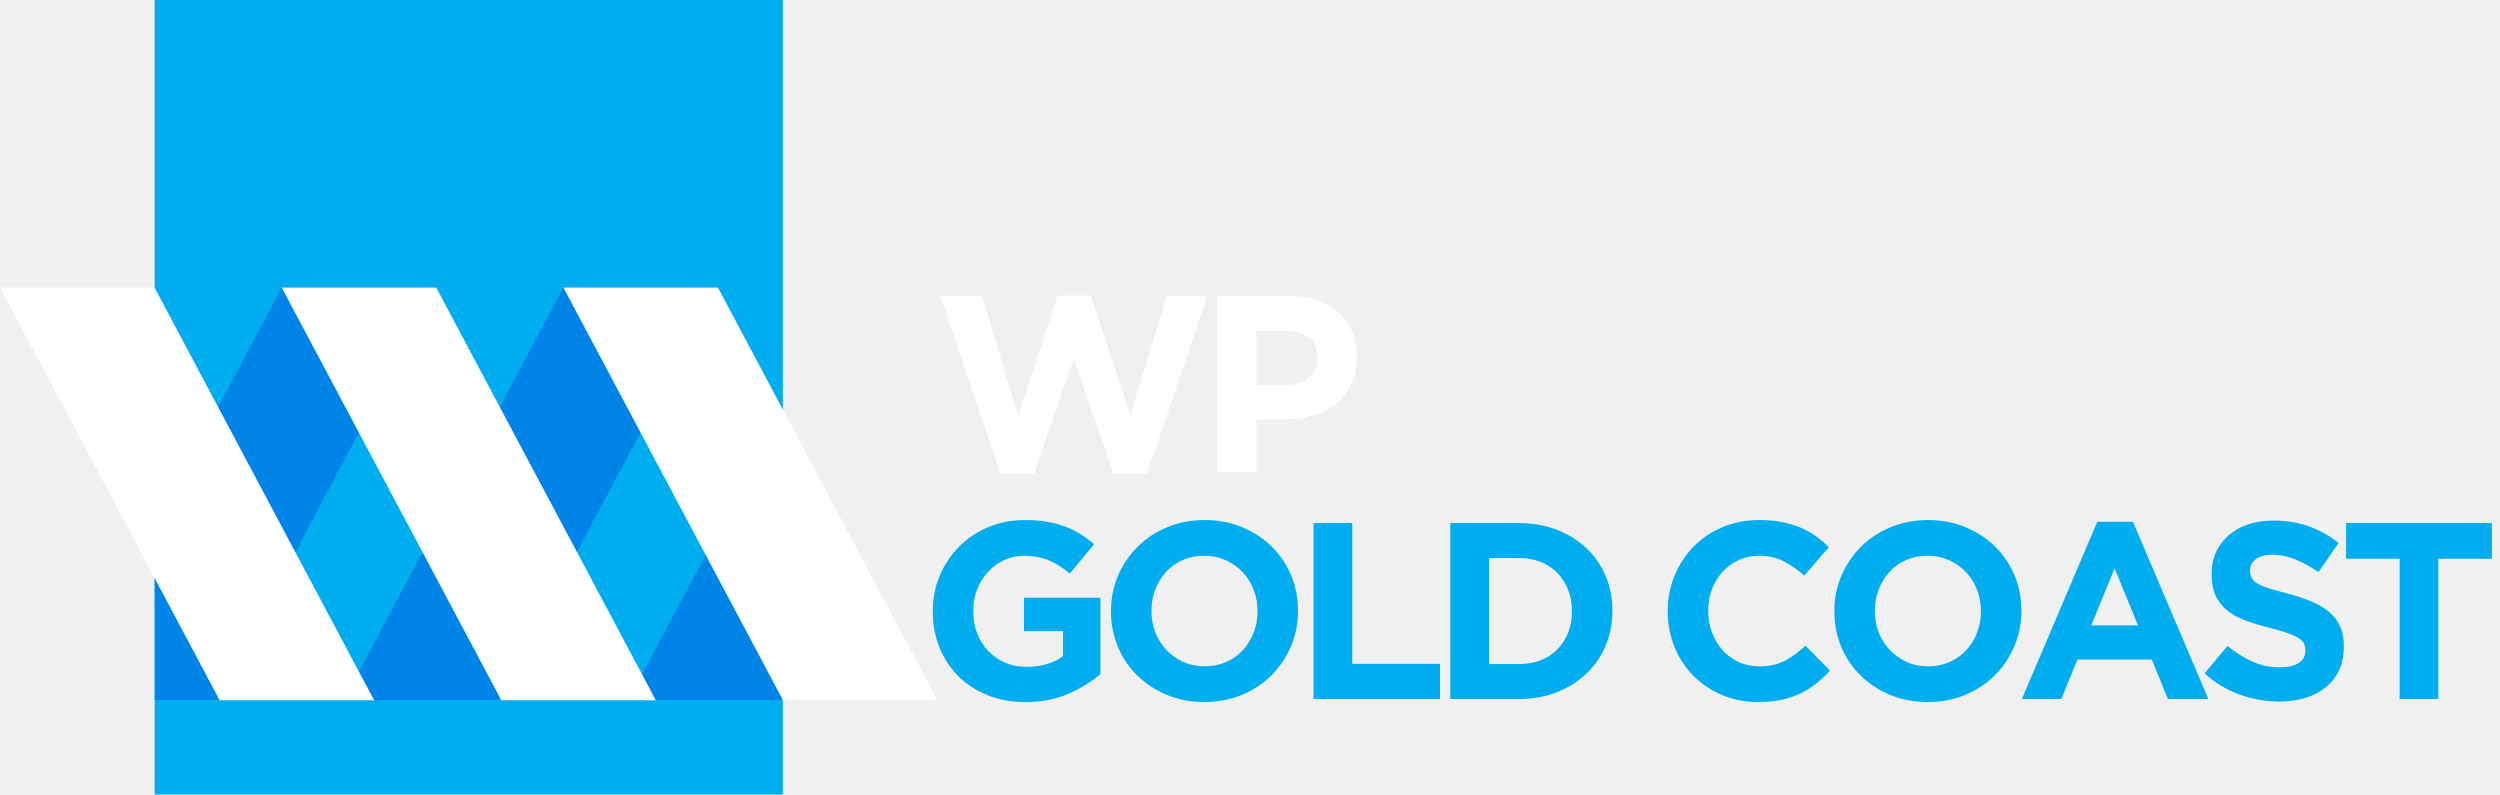
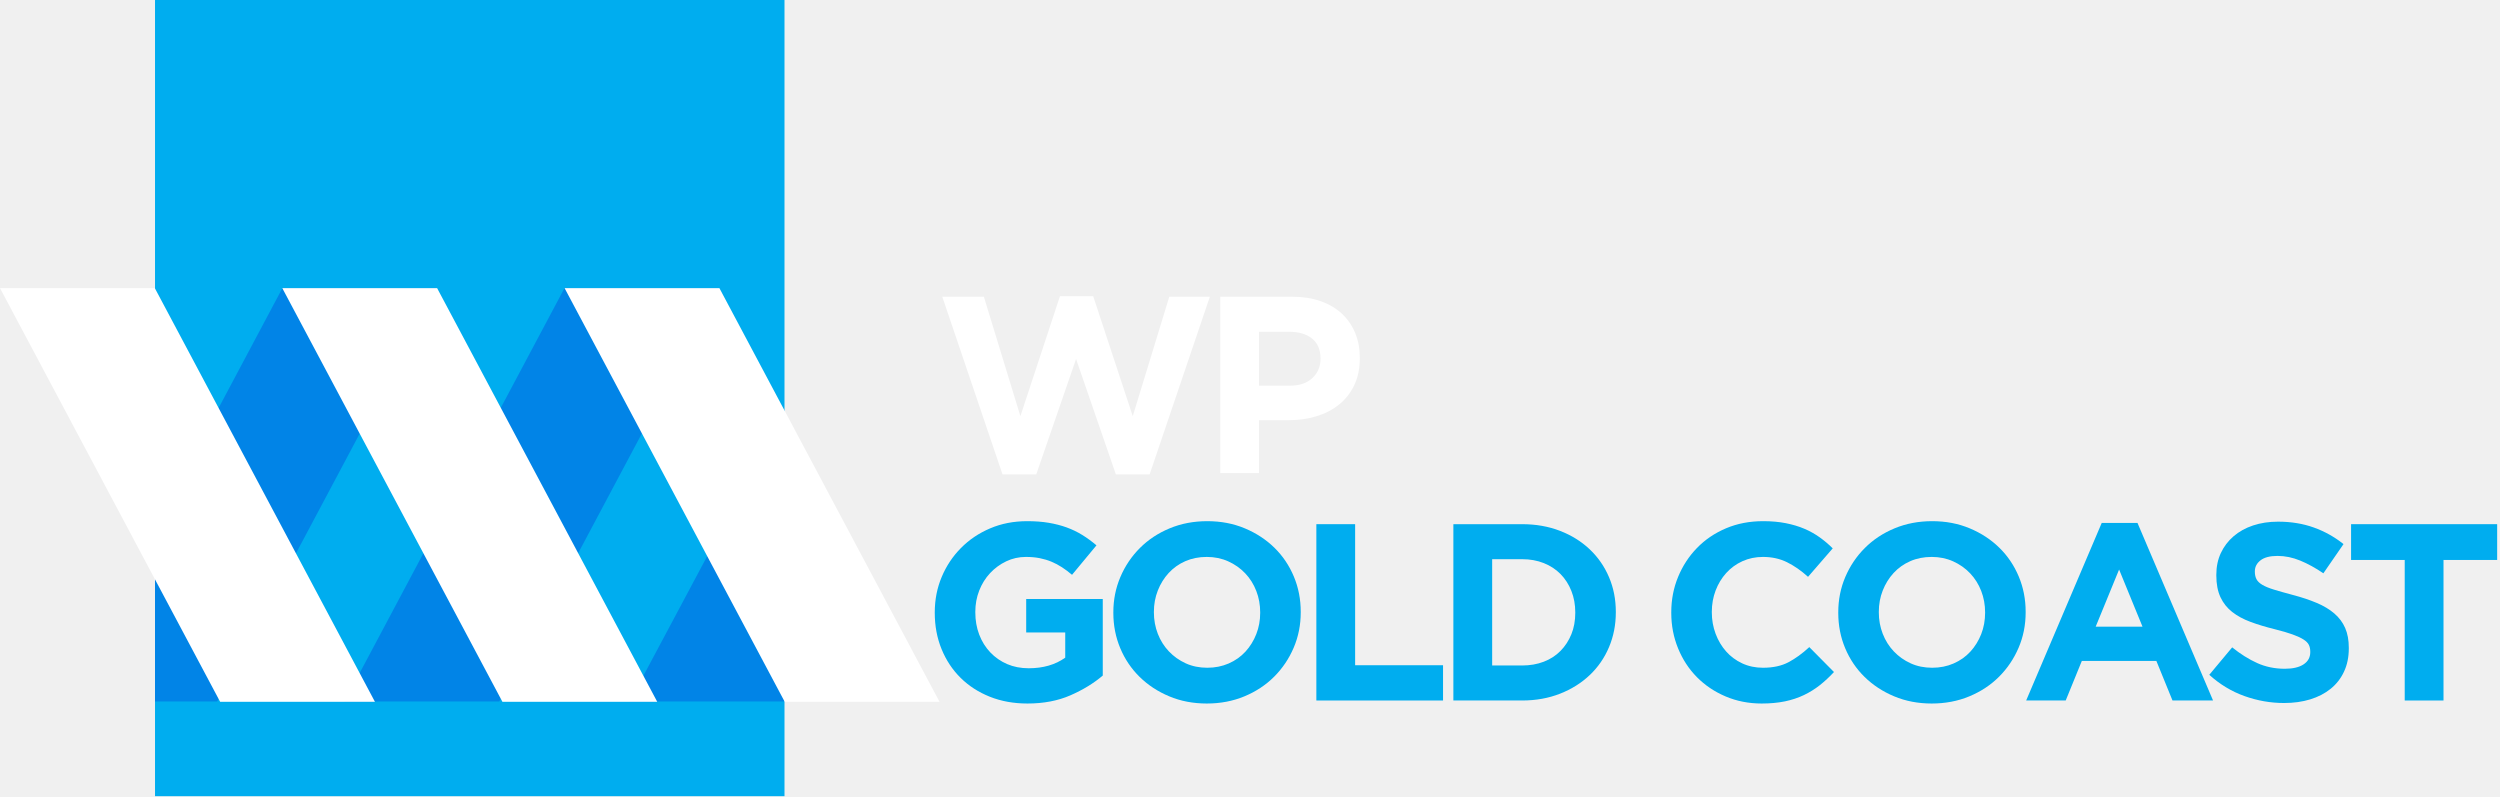
- <svg xmlns="http://www.w3.org/2000/svg" width="100%" height="100%" viewBox="0 0 236 75" version="1.1" xml:space="preserve" style="fill-rule:evenodd;clip-rule:evenodd;stroke-linejoin:round;stroke-miterlimit:1.414;">
-   <g>
-     <rect x="14.603" y="0" width="59.297" height="75" style="fill:#00adef;" />
-     <path d="M47.029,66.08l20.72,-38.937l-14.575,0l-20.719,38.937l14.574,0Z" style="fill:#0184e7;fill-rule:nonzero;" />
-     <path d="M73.89,66.08l0.01,-27.341l-14.584,27.341l14.574,0Z" style="fill:#0184e7;fill-rule:nonzero;" />
-     <path d="M20.455,66.08l20.72,-38.937l-14.574,0l-11.998,22.549l0,16.388l5.852,0Z" style="fill:#0184e7;fill-rule:nonzero;" />
-     <path d="M20.736,66.108l-20.736,-38.965l14.585,0l20.734,38.965l-14.583,0l0,0Z" style="fill:#fff;fill-rule:nonzero;" />
-     <path d="M47.327,66.108l-20.735,-38.965l14.585,0l20.734,38.965l-14.584,0Z" style="fill:#fff;fill-rule:nonzero;" />
-     <path d="M73.919,66.108l-20.734,-38.965l14.584,0l20.734,38.965l-14.584,0l0,0Z" style="fill:#fff;fill-rule:nonzero;" />
-     <path d="M88.764,27.953l3.916,0l3.441,11.249l3.726,-11.297l3.133,0l3.726,11.297l3.441,-11.249l3.821,0l-5.672,16.733l-3.181,0l-3.749,-10.87l-3.75,10.87l-3.18,0l-5.672,-16.733l0,0Z" style="fill:#fff;fill-rule:nonzero;" />
-     <path d="M121.497,36.331c0.918,0 1.629,-0.242 2.135,-0.724c0.507,-0.482 0.76,-1.08 0.76,-1.791l0,-0.047c0,-0.824 -0.265,-1.449 -0.795,-1.876c-0.53,-0.428 -1.254,-0.64 -2.172,-0.64l-2.824,0l0,5.078l2.896,0Zm-6.55,-8.378l6.787,0c0.997,0 1.887,0.14 2.67,0.416c0.782,0.277 1.447,0.669 1.994,1.174c0.546,0.506 0.964,1.112 1.257,1.816c0.293,0.704 0.44,1.482 0.44,2.338l0,0.047c0,0.965 -0.175,1.811 -0.522,2.538c-0.349,0.728 -0.828,1.339 -1.436,1.83c-0.609,0.489 -1.322,0.857 -2.136,1.102c-0.816,0.247 -1.69,0.369 -2.623,0.369l-2.777,0l0,4.982l-3.654,0l0,-16.612l0,0Z" style="fill:#fff;fill-rule:nonzero;" />
+ <svg xmlns="http://www.w3.org/2000/svg" width="100%" height="100%" viewBox="0 0 314 100" version="1.1" xml:space="preserve" style="fill-rule:evenodd;clip-rule:evenodd;stroke-linejoin:round;stroke-miterlimit:1.414;">
+   <g transform="matrix(1.33333,0,0,1.33333,0,0)">
+     <rect x="14.603" y="0" width="59.297" height="75" style="fill:rgb(0,173,239);" />
+     <path d="M47.029,66.08L67.749,27.143L53.174,27.143L32.455,66.08L47.029,66.08Z" style="fill:rgb(1,132,231);fill-rule:nonzero;" />
+     <path d="M73.89,66.08L73.9,38.739L59.316,66.08L73.89,66.08Z" style="fill:rgb(1,132,231);fill-rule:nonzero;" />
+     <path d="M20.455,66.08L41.175,27.143L26.601,27.143L14.603,49.692L14.603,66.08L20.455,66.08Z" style="fill:rgb(1,132,231);fill-rule:nonzero;" />
+     <path d="M20.736,66.108L0,27.143L14.585,27.143L35.319,66.108L20.736,66.108L20.736,66.108Z" style="fill:white;fill-rule:nonzero;" />
+     <path d="M47.327,66.108L26.592,27.143L41.177,27.143L61.911,66.108L47.327,66.108Z" style="fill:white;fill-rule:nonzero;" />
+     <path d="M73.919,66.108L53.185,27.143L67.769,27.143L88.503,66.108L73.919,66.108L73.919,66.108Z" style="fill:white;fill-rule:nonzero;" />
+     <path d="M88.764,27.953L92.68,27.953L96.121,39.202L99.847,27.905L102.98,27.905L106.706,39.202L110.147,27.953L113.968,27.953L108.296,44.686L105.115,44.686L101.366,33.816L97.616,44.686L94.436,44.686L88.764,27.953L88.764,27.953Z" style="fill:white;fill-rule:nonzero;" />
+     <path d="M121.497,36.331C122.415,36.331 123.126,36.089 123.632,35.607C124.139,35.125 124.392,34.527 124.392,33.816L124.392,33.769C124.392,32.945 124.127,32.32 123.597,31.893C123.067,31.465 122.343,31.253 121.425,31.253L118.601,31.253L118.601,36.331L121.497,36.331ZM114.947,27.953L121.734,27.953C122.731,27.953 123.621,28.093 124.404,28.369C125.186,28.646 125.851,29.038 126.398,29.543C126.944,30.049 127.362,30.655 127.655,31.359C127.948,32.063 128.095,32.841 128.095,33.697L128.095,33.744C128.095,34.709 127.92,35.555 127.573,36.282C127.224,37.01 126.745,37.621 126.137,38.112C125.528,38.601 124.815,38.969 124.001,39.214C123.185,39.461 122.311,39.583 121.378,39.583L118.601,39.583L118.601,44.565L114.947,44.565L114.947,27.953L114.947,27.953Z" style="fill:white;fill-rule:nonzero;" />
    <g>
-       <path d="M96.786,66.272c-1.297,0 -2.479,-0.214 -3.547,-0.641c-1.067,-0.427 -1.985,-1.02 -2.752,-1.78c-0.767,-0.759 -1.364,-1.66 -1.791,-2.704c-0.427,-1.044 -0.641,-2.183 -0.641,-3.417l0,-0.047c0,-1.187 0.218,-2.298 0.653,-3.334c0.435,-1.036 1.04,-1.945 1.815,-2.728c0.775,-0.783 1.692,-1.4 2.752,-1.851c1.06,-0.451 2.222,-0.676 3.488,-0.676c0.743,0 1.419,0.051 2.028,0.154c0.609,0.103 1.175,0.249 1.697,0.439c0.522,0.19 1.012,0.427 1.471,0.712c0.459,0.284 0.901,0.609 1.328,0.972l-2.301,2.776c-0.316,-0.269 -0.633,-0.506 -0.949,-0.711c-0.316,-0.206 -0.645,-0.38 -0.985,-0.522c-0.34,-0.143 -0.707,-0.253 -1.103,-0.333c-0.395,-0.079 -0.83,-0.118 -1.305,-0.118c-0.664,0 -1.285,0.138 -1.862,0.415c-0.578,0.277 -1.084,0.649 -1.519,1.115c-0.435,0.467 -0.775,1.012 -1.02,1.637c-0.245,0.625 -0.368,1.293 -0.368,2.005l0,0.048c0,0.759 0.123,1.459 0.368,2.099c0.245,0.641 0.593,1.199 1.044,1.673c0.451,0.475 0.981,0.842 1.589,1.103c0.609,0.261 1.286,0.392 2.029,0.392c1.36,0 2.507,-0.332 3.44,-0.997l0,-2.372l-3.677,0l0,-3.156l7.213,0l0,7.213c-0.854,0.728 -1.871,1.348 -3.049,1.862c-1.179,0.515 -2.527,0.772 -4.046,0.772l0,0Z" style="fill:#00adef;fill-rule:nonzero;" />
-       <path d="M113.727,62.902c0.728,0 1.4,-0.134 2.017,-0.403c0.617,-0.269 1.143,-0.641 1.578,-1.115c0.435,-0.475 0.775,-1.024 1.02,-1.649c0.245,-0.625 0.368,-1.293 0.368,-2.005l0,-0.047c0,-0.712 -0.123,-1.384 -0.368,-2.017c-0.245,-0.633 -0.593,-1.186 -1.044,-1.661c-0.451,-0.474 -0.985,-0.85 -1.602,-1.127c-0.616,-0.277 -1.289,-0.415 -2.016,-0.415c-0.744,0 -1.42,0.134 -2.029,0.403c-0.609,0.269 -1.131,0.641 -1.566,1.115c-0.435,0.475 -0.775,1.024 -1.02,1.649c-0.245,0.625 -0.368,1.293 -0.368,2.005l0,0.048c0,0.711 0.123,1.384 0.368,2.016c0.245,0.633 0.593,1.187 1.044,1.661c0.451,0.475 0.981,0.85 1.589,1.127c0.609,0.277 1.286,0.415 2.029,0.415l0,0Zm-0.047,3.37c-1.282,0 -2.46,-0.226 -3.536,-0.677c-1.075,-0.45 -2.004,-1.059 -2.787,-1.827c-0.783,-0.767 -1.392,-1.668 -1.827,-2.704c-0.435,-1.036 -0.653,-2.148 -0.653,-3.334l0,-0.047c0,-1.187 0.222,-2.298 0.665,-3.334c0.442,-1.036 1.055,-1.945 1.838,-2.728c0.783,-0.783 1.717,-1.4 2.8,-1.851c1.084,-0.451 2.266,-0.676 3.547,-0.676c1.281,0 2.46,0.225 3.535,0.676c1.076,0.451 2.005,1.06 2.788,1.827c0.783,0.767 1.392,1.669 1.827,2.705c0.435,1.036 0.653,2.147 0.653,3.333l0,0.048c0,1.186 -0.222,2.297 -0.665,3.333c-0.443,1.036 -1.056,1.946 -1.839,2.729c-0.783,0.783 -1.716,1.4 -2.799,1.85c-1.084,0.451 -2.266,0.677 -3.547,0.677l0,0Z" style="fill:#00adef;fill-rule:nonzero;" />
-       <path d="M124.001,49.378l3.653,0l0,13.287l8.281,0l0,3.322l-11.934,0l0,-16.609l0,0Z" style="fill:#00adef;fill-rule:nonzero;" />
-       <path d="M143.385,62.689c0.743,0 1.424,-0.119 2.041,-0.356c0.616,-0.237 1.142,-0.577 1.577,-1.02c0.435,-0.443 0.775,-0.965 1.021,-1.566c0.245,-0.601 0.367,-1.274 0.367,-2.017l0,-0.047c0,-0.728 -0.122,-1.4 -0.367,-2.017c-0.246,-0.617 -0.586,-1.147 -1.021,-1.59c-0.435,-0.443 -0.961,-0.787 -1.577,-1.032c-0.617,-0.245 -1.298,-0.368 -2.041,-0.368l-2.823,0l0,10.013l2.823,0Zm-6.477,-13.311l6.477,0c1.297,0 2.487,0.21 3.571,0.629c1.083,0.419 2.017,1.001 2.8,1.744c0.783,0.743 1.388,1.617 1.815,2.622c0.427,1.004 0.64,2.092 0.64,3.262l0,0.048c0,1.17 -0.213,2.262 -0.64,3.274c-0.427,1.012 -1.032,1.89 -1.815,2.633c-0.783,0.744 -1.717,1.329 -2.8,1.756c-1.084,0.427 -2.274,0.641 -3.571,0.641l-6.477,0l0,-16.609l0,0Z" style="fill:#00adef;fill-rule:nonzero;" />
-       <path d="M165.952,66.272c-1.218,0 -2.349,-0.222 -3.393,-0.665c-1.044,-0.443 -1.945,-1.048 -2.705,-1.815c-0.759,-0.767 -1.352,-1.673 -1.779,-2.717c-0.427,-1.043 -0.641,-2.159 -0.641,-3.345l0,-0.047c0,-1.187 0.214,-2.298 0.641,-3.334c0.427,-1.036 1.02,-1.945 1.779,-2.728c0.76,-0.783 1.669,-1.4 2.729,-1.851c1.06,-0.451 2.23,-0.676 3.511,-0.676c0.775,0 1.483,0.063 2.124,0.189c0.64,0.127 1.222,0.301 1.744,0.522c0.522,0.222 1.004,0.491 1.447,0.807c0.443,0.317 0.854,0.665 1.234,1.044l-2.325,2.681c-0.649,-0.585 -1.309,-1.044 -1.981,-1.376c-0.673,-0.332 -1.428,-0.498 -2.266,-0.498c-0.696,0 -1.341,0.134 -1.934,0.403c-0.593,0.269 -1.103,0.641 -1.53,1.115c-0.427,0.475 -0.76,1.024 -0.997,1.649c-0.237,0.625 -0.356,1.293 -0.356,2.005l0,0.048c0,0.711 0.119,1.384 0.356,2.016c0.237,0.633 0.566,1.187 0.985,1.661c0.419,0.475 0.925,0.85 1.518,1.127c0.593,0.277 1.246,0.415 1.958,0.415c0.949,0 1.751,-0.174 2.408,-0.522c0.656,-0.348 1.309,-0.822 1.957,-1.423l2.325,2.349c-0.427,0.458 -0.869,0.87 -1.328,1.234c-0.459,0.363 -0.961,0.676 -1.507,0.937c-0.546,0.261 -1.143,0.458 -1.791,0.593c-0.649,0.134 -1.376,0.202 -2.183,0.202Z" style="fill:#00adef;fill-rule:nonzero;" />
-       <path d="M182.015,62.902c0.727,0 1.4,-0.134 2.016,-0.403c0.617,-0.269 1.143,-0.641 1.578,-1.115c0.435,-0.475 0.775,-1.024 1.021,-1.649c0.245,-0.625 0.367,-1.293 0.367,-2.005l0,-0.047c0,-0.712 -0.122,-1.384 -0.367,-2.017c-0.246,-0.633 -0.594,-1.186 -1.044,-1.661c-0.451,-0.474 -0.985,-0.85 -1.602,-1.127c-0.617,-0.277 -1.289,-0.415 -2.017,-0.415c-0.743,0 -1.419,0.134 -2.028,0.403c-0.609,0.269 -1.131,0.641 -1.566,1.115c-0.435,0.475 -0.775,1.024 -1.02,1.649c-0.246,0.625 -0.368,1.293 -0.368,2.005l0,0.048c0,0.711 0.122,1.384 0.368,2.016c0.245,0.633 0.593,1.187 1.043,1.661c0.451,0.475 0.981,0.85 1.59,1.127c0.609,0.277 1.285,0.415 2.029,0.415l0,0Zm-0.048,3.37c-1.281,0 -2.459,-0.226 -3.535,-0.677c-1.076,-0.45 -2.005,-1.059 -2.788,-1.827c-0.783,-0.767 -1.392,-1.668 -1.827,-2.704c-0.435,-1.036 -0.652,-2.148 -0.652,-3.334l0,-0.047c0,-1.187 0.221,-2.298 0.664,-3.334c0.443,-1.036 1.056,-1.945 1.839,-2.728c0.783,-0.783 1.716,-1.4 2.8,-1.851c1.083,-0.451 2.266,-0.676 3.547,-0.676c1.281,0 2.459,0.225 3.535,0.676c1.076,0.451 2.005,1.06 2.788,1.827c0.783,0.767 1.392,1.669 1.827,2.705c0.435,1.036 0.652,2.147 0.652,3.333l0,0.048c0,1.186 -0.221,2.297 -0.664,3.333c-0.443,1.036 -1.056,1.946 -1.839,2.729c-0.783,0.783 -1.716,1.4 -2.8,1.85c-1.083,0.451 -2.265,0.677 -3.547,0.677l0,0Z" style="fill:#00adef;fill-rule:nonzero;" />
-       <path d="M201.826,59.035l-2.206,-5.386l-2.207,5.386l4.413,0Zm-3.843,-9.775l3.369,0l7.118,16.727l-3.82,0l-1.519,-3.725l-7.023,0l-1.518,3.725l-3.725,0l7.118,-16.727l0,0Z" style="fill:#00adef;fill-rule:nonzero;" />
-       <path d="M215.16,66.224c-1.265,0 -2.507,-0.217 -3.725,-0.652c-1.217,-0.435 -2.325,-1.104 -3.321,-2.005l2.159,-2.586c0.759,0.616 1.538,1.107 2.337,1.471c0.799,0.363 1.673,0.545 2.622,0.545c0.759,0 1.348,-0.138 1.767,-0.415c0.419,-0.277 0.629,-0.66 0.629,-1.151l0,-0.047c0,-0.237 -0.043,-0.447 -0.13,-0.629c-0.087,-0.182 -0.254,-0.352 -0.499,-0.51c-0.245,-0.158 -0.585,-0.316 -1.02,-0.474c-0.435,-0.159 -1,-0.325 -1.696,-0.499c-0.839,-0.205 -1.598,-0.435 -2.278,-0.688c-0.68,-0.253 -1.258,-0.565 -1.732,-0.937c-0.475,-0.372 -0.842,-0.834 -1.103,-1.388c-0.261,-0.554 -0.392,-1.242 -0.392,-2.064l0,-0.048c0,-0.759 0.142,-1.443 0.427,-2.052c0.285,-0.609 0.684,-1.135 1.198,-1.578c0.514,-0.443 1.127,-0.783 1.839,-1.02c0.712,-0.237 1.495,-0.356 2.349,-0.356c1.218,0 2.337,0.182 3.357,0.546c1.021,0.364 1.958,0.886 2.812,1.566l-1.898,2.752c-0.744,-0.506 -1.471,-0.906 -2.183,-1.198c-0.712,-0.293 -1.424,-0.439 -2.135,-0.439c-0.712,0 -1.246,0.138 -1.602,0.415c-0.356,0.277 -0.534,0.621 -0.534,1.032l0,0.048c0,0.269 0.052,0.502 0.154,0.7c0.103,0.197 0.289,0.375 0.558,0.533c0.269,0.159 0.637,0.309 1.103,0.451c0.467,0.143 1.056,0.309 1.768,0.499c0.838,0.221 1.586,0.47 2.242,0.747c0.656,0.277 1.21,0.609 1.661,0.996c0.451,0.388 0.791,0.843 1.02,1.365c0.229,0.522 0.344,1.146 0.344,1.874l0,0.047c0,0.823 -0.15,1.555 -0.451,2.195c-0.3,0.641 -0.719,1.179 -1.257,1.614c-0.538,0.435 -1.179,0.767 -1.922,0.996c-0.743,0.229 -1.566,0.344 -2.468,0.344Z" style="fill:#00adef;fill-rule:nonzero;" />
-       <path d="M226.525,52.748l-5.053,0l0,-3.37l13.761,0l0,3.37l-5.054,0l0,13.239l-3.654,0l0,-13.239l0,0Z" style="fill:#00adef;fill-rule:nonzero;" />
+       <path d="M96.786,66.272C95.489,66.272 94.307,66.058 93.239,65.631C92.172,65.204 91.254,64.611 90.487,63.851C89.72,63.092 89.123,62.191 88.696,61.147C88.269,60.103 88.055,58.964 88.055,57.73L88.055,57.683C88.055,56.496 88.273,55.385 88.708,54.349C89.143,53.313 89.748,52.404 90.523,51.621C91.298,50.838 92.215,50.221 93.275,49.77C94.335,49.319 95.497,49.094 96.763,49.094C97.506,49.094 98.182,49.145 98.791,49.248C99.4,49.351 99.966,49.497 100.488,49.687C101.01,49.877 101.5,50.114 101.959,50.399C102.418,50.683 102.86,51.008 103.287,51.371L100.986,54.147C100.67,53.878 100.353,53.641 100.037,53.436C99.721,53.23 99.392,53.056 99.052,52.914C98.712,52.771 98.345,52.661 97.949,52.581C97.554,52.502 97.119,52.463 96.644,52.463C95.98,52.463 95.359,52.601 94.782,52.878C94.204,53.155 93.698,53.527 93.263,53.993C92.828,54.46 92.488,55.005 92.243,55.63C91.998,56.255 91.875,56.923 91.875,57.635L91.875,57.683C91.875,58.442 91.998,59.142 92.243,59.782C92.488,60.423 92.836,60.981 93.287,61.455C93.738,61.93 94.268,62.297 94.876,62.558C95.485,62.819 96.162,62.95 96.905,62.95C98.265,62.95 99.412,62.618 100.345,61.953L100.345,59.581L96.668,59.581L96.668,56.425L103.881,56.425L103.881,63.638C103.027,64.366 102.01,64.986 100.832,65.5C99.653,66.015 98.305,66.272 96.786,66.272L96.786,66.272Z" style="fill:rgb(0,173,239);fill-rule:nonzero;" />
+       <path d="M113.727,62.902C114.455,62.902 115.127,62.768 115.744,62.499C116.361,62.23 116.887,61.858 117.322,61.384C117.757,60.909 118.097,60.36 118.342,59.735C118.587,59.11 118.71,58.442 118.71,57.73L118.71,57.683C118.71,56.971 118.587,56.299 118.342,55.666C118.097,55.033 117.749,54.48 117.298,54.005C116.847,53.531 116.313,53.155 115.696,52.878C115.08,52.601 114.407,52.463 113.68,52.463C112.936,52.463 112.26,52.597 111.651,52.866C111.042,53.135 110.52,53.507 110.085,53.981C109.65,54.456 109.31,55.005 109.065,55.63C108.82,56.255 108.697,56.923 108.697,57.635L108.697,57.683C108.697,58.394 108.82,59.067 109.065,59.699C109.31,60.332 109.658,60.886 110.109,61.36C110.56,61.835 111.09,62.21 111.698,62.487C112.307,62.764 112.984,62.902 113.727,62.902L113.727,62.902ZM113.68,66.272C112.398,66.272 111.22,66.046 110.144,65.595C109.069,65.145 108.14,64.536 107.357,63.768C106.574,63.001 105.965,62.1 105.53,61.064C105.095,60.028 104.877,58.916 104.877,57.73L104.877,57.683C104.877,56.496 105.099,55.385 105.542,54.349C105.984,53.313 106.597,52.404 107.38,51.621C108.163,50.838 109.097,50.221 110.18,49.77C111.264,49.319 112.446,49.094 113.727,49.094C115.008,49.094 116.187,49.319 117.262,49.77C118.338,50.221 119.267,50.83 120.05,51.597C120.833,52.364 121.442,53.266 121.877,54.302C122.312,55.338 122.53,56.449 122.53,57.635L122.53,57.683C122.53,58.869 122.308,59.98 121.865,61.016C121.422,62.052 120.809,62.962 120.026,63.745C119.243,64.528 118.31,65.145 117.227,65.595C116.143,66.046 114.961,66.272 113.68,66.272L113.68,66.272Z" style="fill:rgb(0,173,239);fill-rule:nonzero;" />
+       <path d="M124.001,49.378L127.654,49.378L127.654,62.665L135.935,62.665L135.935,65.987L124.001,65.987L124.001,49.378L124.001,49.378Z" style="fill:rgb(0,173,239);fill-rule:nonzero;" />
+       <path d="M143.385,62.689C144.128,62.689 144.809,62.57 145.426,62.333C146.042,62.096 146.568,61.756 147.003,61.313C147.438,60.87 147.778,60.348 148.024,59.747C148.269,59.146 148.391,58.473 148.391,57.73L148.391,57.683C148.391,56.955 148.269,56.283 148.024,55.666C147.778,55.049 147.438,54.519 147.003,54.076C146.568,53.633 146.042,53.289 145.426,53.044C144.809,52.799 144.128,52.676 143.385,52.676L140.562,52.676L140.562,62.689L143.385,62.689ZM136.908,49.378L143.385,49.378C144.682,49.378 145.872,49.588 146.956,50.007C148.039,50.426 148.973,51.008 149.756,51.751C150.539,52.494 151.144,53.368 151.571,54.373C151.998,55.377 152.211,56.465 152.211,57.635L152.211,57.683C152.211,58.853 151.998,59.945 151.571,60.957C151.144,61.969 150.539,62.847 149.756,63.59C148.973,64.334 148.039,64.919 146.956,65.346C145.872,65.773 144.682,65.987 143.385,65.987L136.908,65.987L136.908,49.378L136.908,49.378Z" style="fill:rgb(0,173,239);fill-rule:nonzero;" />
+       <path d="M165.952,66.272C164.734,66.272 163.603,66.05 162.559,65.607C161.515,65.164 160.614,64.559 159.854,63.792C159.095,63.025 158.502,62.119 158.075,61.075C157.648,60.032 157.434,58.916 157.434,57.73L157.434,57.683C157.434,56.496 157.648,55.385 158.075,54.349C158.502,53.313 159.095,52.404 159.854,51.621C160.614,50.838 161.523,50.221 162.583,49.77C163.643,49.319 164.813,49.094 166.094,49.094C166.869,49.094 167.577,49.157 168.218,49.283C168.858,49.41 169.44,49.584 169.962,49.805C170.484,50.027 170.966,50.296 171.409,50.612C171.852,50.929 172.263,51.277 172.643,51.656L170.318,54.337C169.669,53.752 169.009,53.293 168.337,52.961C167.664,52.629 166.909,52.463 166.071,52.463C165.375,52.463 164.73,52.597 164.137,52.866C163.544,53.135 163.034,53.507 162.607,53.981C162.18,54.456 161.847,55.005 161.61,55.63C161.373,56.255 161.254,56.923 161.254,57.635L161.254,57.683C161.254,58.394 161.373,59.067 161.61,59.699C161.847,60.332 162.176,60.886 162.595,61.36C163.014,61.835 163.52,62.21 164.113,62.487C164.706,62.764 165.359,62.902 166.071,62.902C167.02,62.902 167.822,62.728 168.479,62.38C169.135,62.032 169.788,61.558 170.436,60.957L172.761,63.306C172.334,63.764 171.892,64.176 171.433,64.54C170.974,64.903 170.472,65.216 169.926,65.477C169.38,65.738 168.783,65.935 168.135,66.07C167.486,66.204 166.759,66.272 165.952,66.272Z" style="fill:rgb(0,173,239);fill-rule:nonzero;" />
+       <path d="M182.015,62.902C182.742,62.902 183.415,62.768 184.031,62.499C184.648,62.23 185.174,61.858 185.609,61.384C186.044,60.909 186.384,60.36 186.63,59.735C186.875,59.11 186.997,58.442 186.997,57.73L186.997,57.683C186.997,56.971 186.875,56.299 186.63,55.666C186.384,55.033 186.036,54.48 185.586,54.005C185.135,53.531 184.601,53.155 183.984,52.878C183.367,52.601 182.695,52.463 181.967,52.463C181.224,52.463 180.548,52.597 179.939,52.866C179.33,53.135 178.808,53.507 178.373,53.981C177.938,54.456 177.598,55.005 177.353,55.63C177.107,56.255 176.985,56.923 176.985,57.635L176.985,57.683C176.985,58.394 177.107,59.067 177.353,59.699C177.598,60.332 177.946,60.886 178.396,61.36C178.847,61.835 179.377,62.21 179.986,62.487C180.595,62.764 181.271,62.902 182.015,62.902L182.015,62.902ZM181.967,66.272C180.686,66.272 179.508,66.046 178.432,65.595C177.356,65.145 176.427,64.536 175.644,63.768C174.861,63.001 174.252,62.1 173.817,61.064C173.382,60.028 173.165,58.916 173.165,57.73L173.165,57.683C173.165,56.496 173.386,55.385 173.829,54.349C174.272,53.313 174.885,52.404 175.668,51.621C176.451,50.838 177.384,50.221 178.468,49.77C179.551,49.319 180.734,49.094 182.015,49.094C183.296,49.094 184.474,49.319 185.55,49.77C186.626,50.221 187.555,50.83 188.338,51.597C189.121,52.364 189.73,53.266 190.165,54.302C190.6,55.338 190.817,56.449 190.817,57.635L190.817,57.683C190.817,58.869 190.596,59.98 190.153,61.016C189.71,62.052 189.097,62.962 188.314,63.745C187.531,64.528 186.598,65.145 185.514,65.595C184.431,66.046 183.249,66.272 181.967,66.272L181.967,66.272Z" style="fill:rgb(0,173,239);fill-rule:nonzero;" />
+       <path d="M201.826,59.035L199.62,53.649L197.413,59.035L201.826,59.035ZM197.983,49.26L201.352,49.26L208.47,65.987L204.65,65.987L203.131,62.262L196.108,62.262L194.59,65.987L190.865,65.987L197.983,49.26L197.983,49.26Z" style="fill:rgb(0,173,239);fill-rule:nonzero;" />
+       <path d="M215.16,66.224C213.895,66.224 212.653,66.007 211.435,65.572C210.218,65.137 209.11,64.468 208.114,63.567L210.273,60.981C211.032,61.597 211.811,62.088 212.61,62.452C213.409,62.815 214.283,62.997 215.232,62.997C215.991,62.997 216.58,62.859 216.999,62.582C217.418,62.305 217.628,61.922 217.628,61.431L217.628,61.384C217.628,61.147 217.585,60.937 217.498,60.755C217.411,60.573 217.244,60.403 216.999,60.245C216.754,60.087 216.414,59.929 215.979,59.771C215.544,59.612 214.979,59.446 214.283,59.272C213.444,59.067 212.685,58.837 212.005,58.584C211.325,58.331 210.747,58.019 210.273,57.647C209.798,57.275 209.431,56.813 209.17,56.259C208.909,55.705 208.778,55.017 208.778,54.195L208.778,54.147C208.778,53.388 208.92,52.704 209.205,52.095C209.49,51.486 209.889,50.96 210.403,50.517C210.917,50.074 211.53,49.734 212.242,49.497C212.954,49.26 213.737,49.141 214.591,49.141C215.809,49.141 216.928,49.323 217.948,49.687C218.969,50.051 219.906,50.573 220.76,51.253L218.862,54.005C218.118,53.499 217.391,53.099 216.679,52.807C215.967,52.514 215.255,52.368 214.544,52.368C213.832,52.368 213.298,52.506 212.942,52.783C212.586,53.06 212.408,53.404 212.408,53.815L212.408,53.863C212.408,54.132 212.46,54.365 212.562,54.563C212.665,54.76 212.851,54.938 213.12,55.096C213.389,55.255 213.757,55.405 214.223,55.547C214.69,55.69 215.279,55.856 215.991,56.046C216.829,56.267 217.577,56.516 218.233,56.793C218.889,57.07 219.443,57.402 219.894,57.789C220.345,58.177 220.685,58.632 220.914,59.154C221.143,59.676 221.258,60.3 221.258,61.028L221.258,61.075C221.258,61.898 221.108,62.63 220.807,63.27C220.507,63.911 220.088,64.449 219.55,64.884C219.012,65.319 218.371,65.651 217.628,65.88C216.885,66.109 216.062,66.224 215.16,66.224Z" style="fill:rgb(0,173,239);fill-rule:nonzero;" />
+       <path d="M226.525,52.748L221.472,52.748L221.472,49.378L235.233,49.378L235.233,52.748L230.179,52.748L230.179,65.987L226.525,65.987L226.525,52.748L226.525,52.748Z" style="fill:rgb(0,173,239);fill-rule:nonzero;" />
    </g>
  </g>
</svg>
